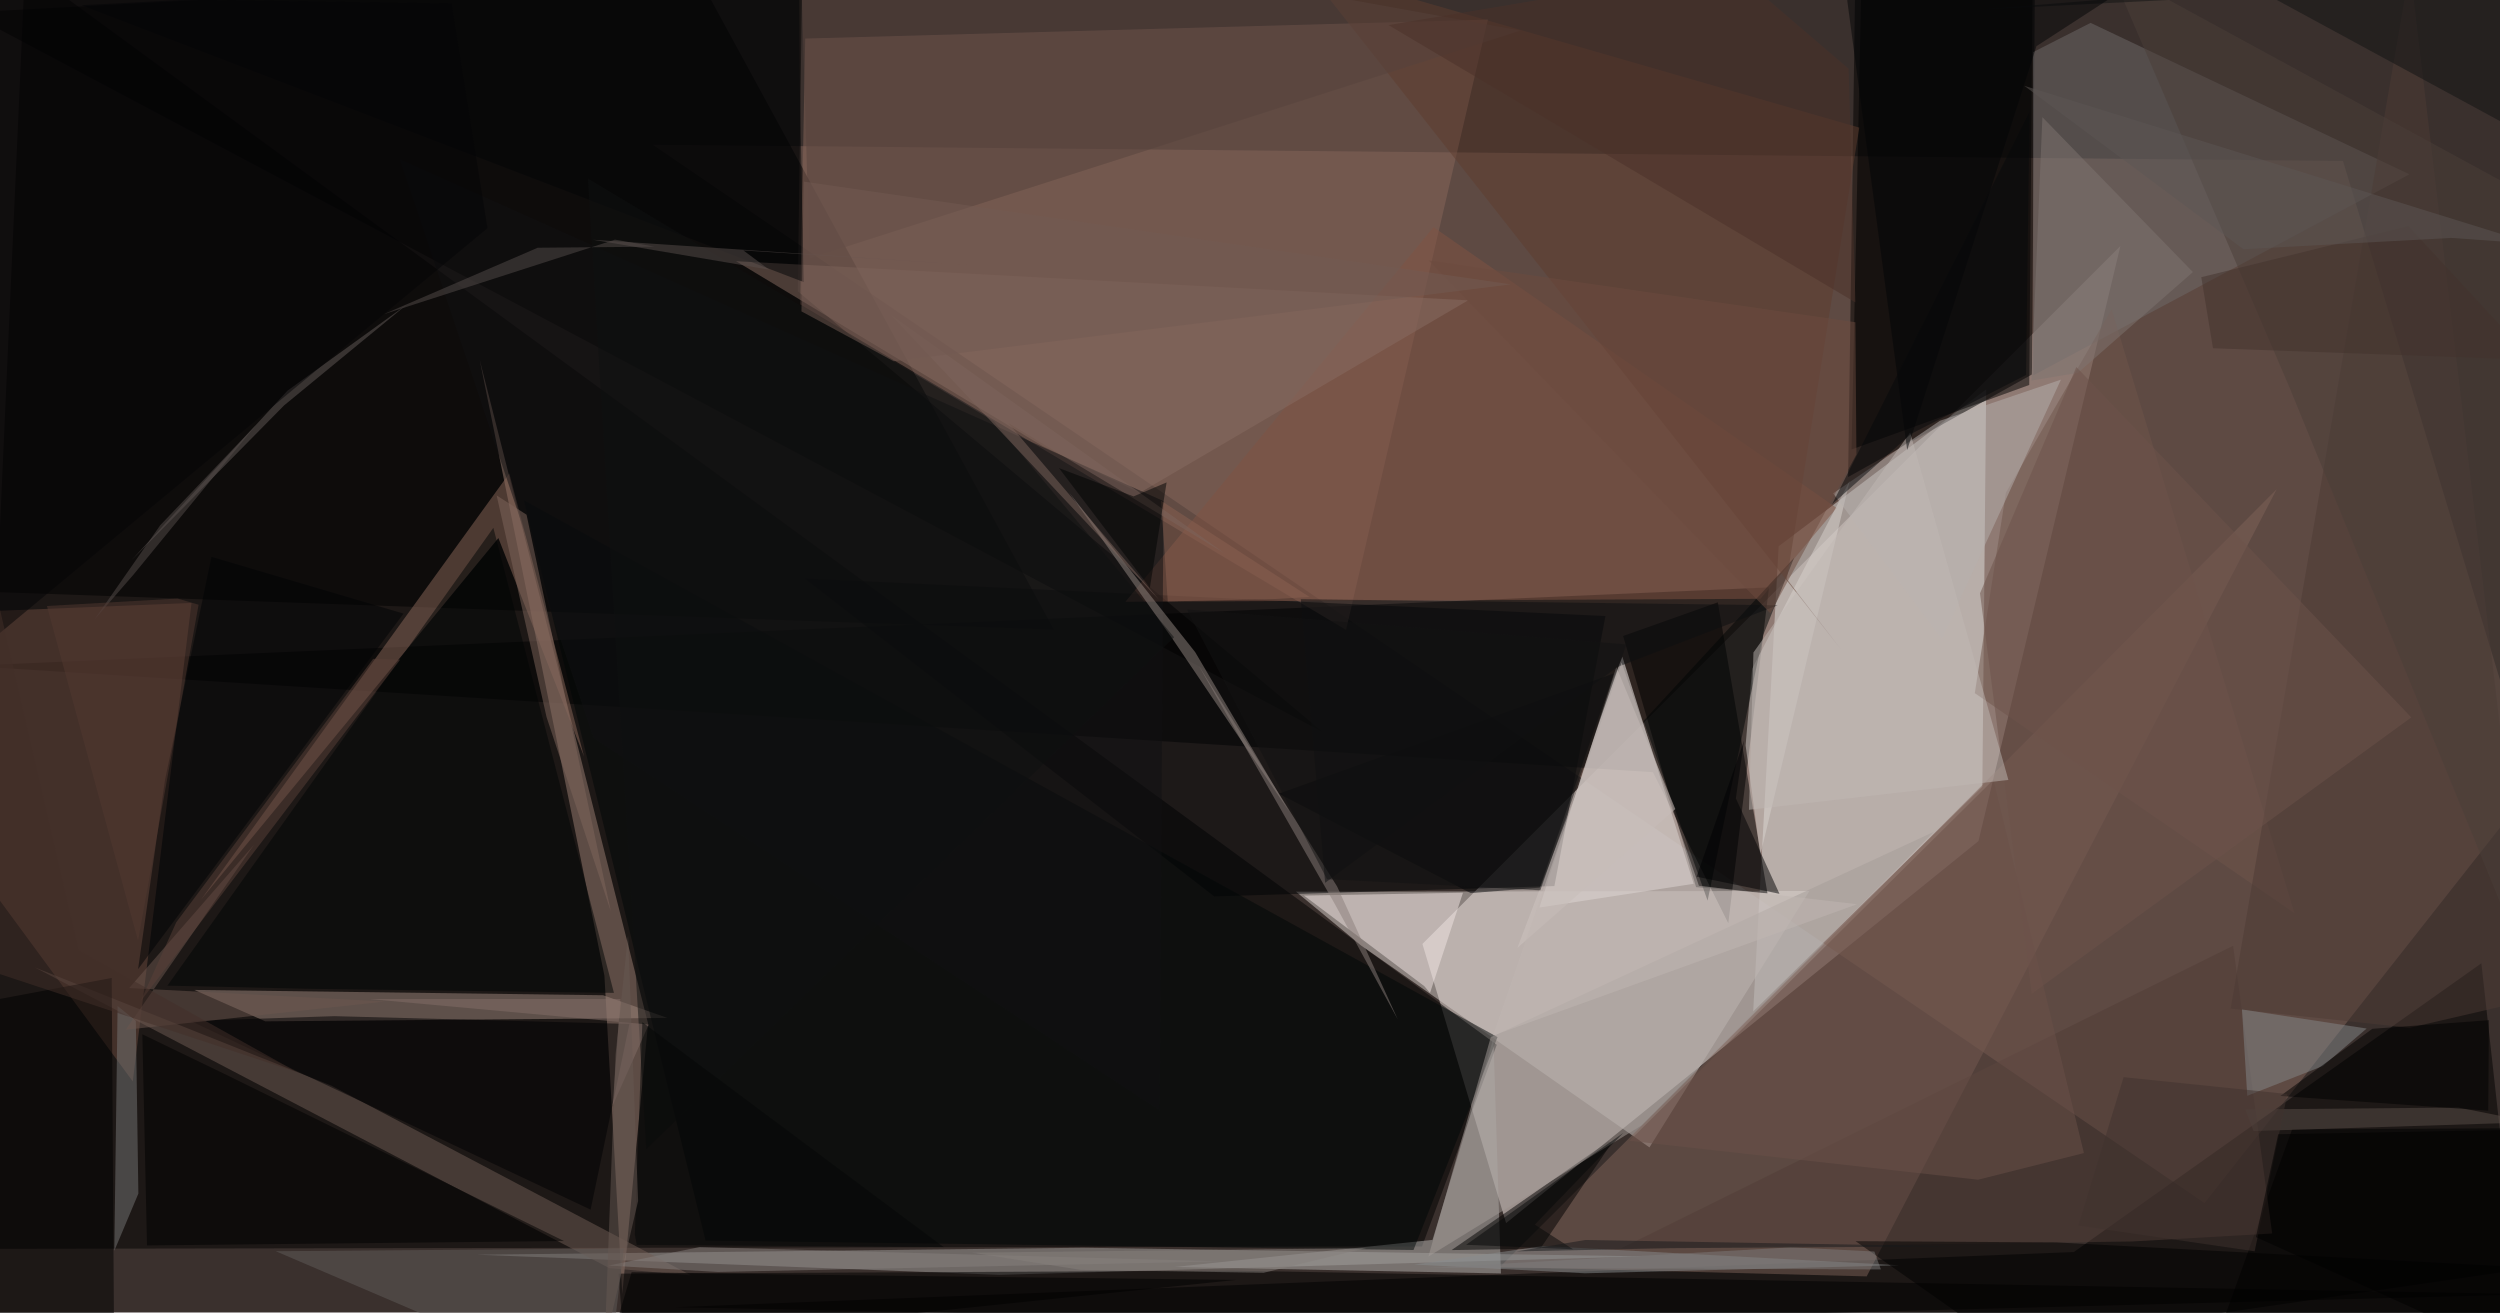
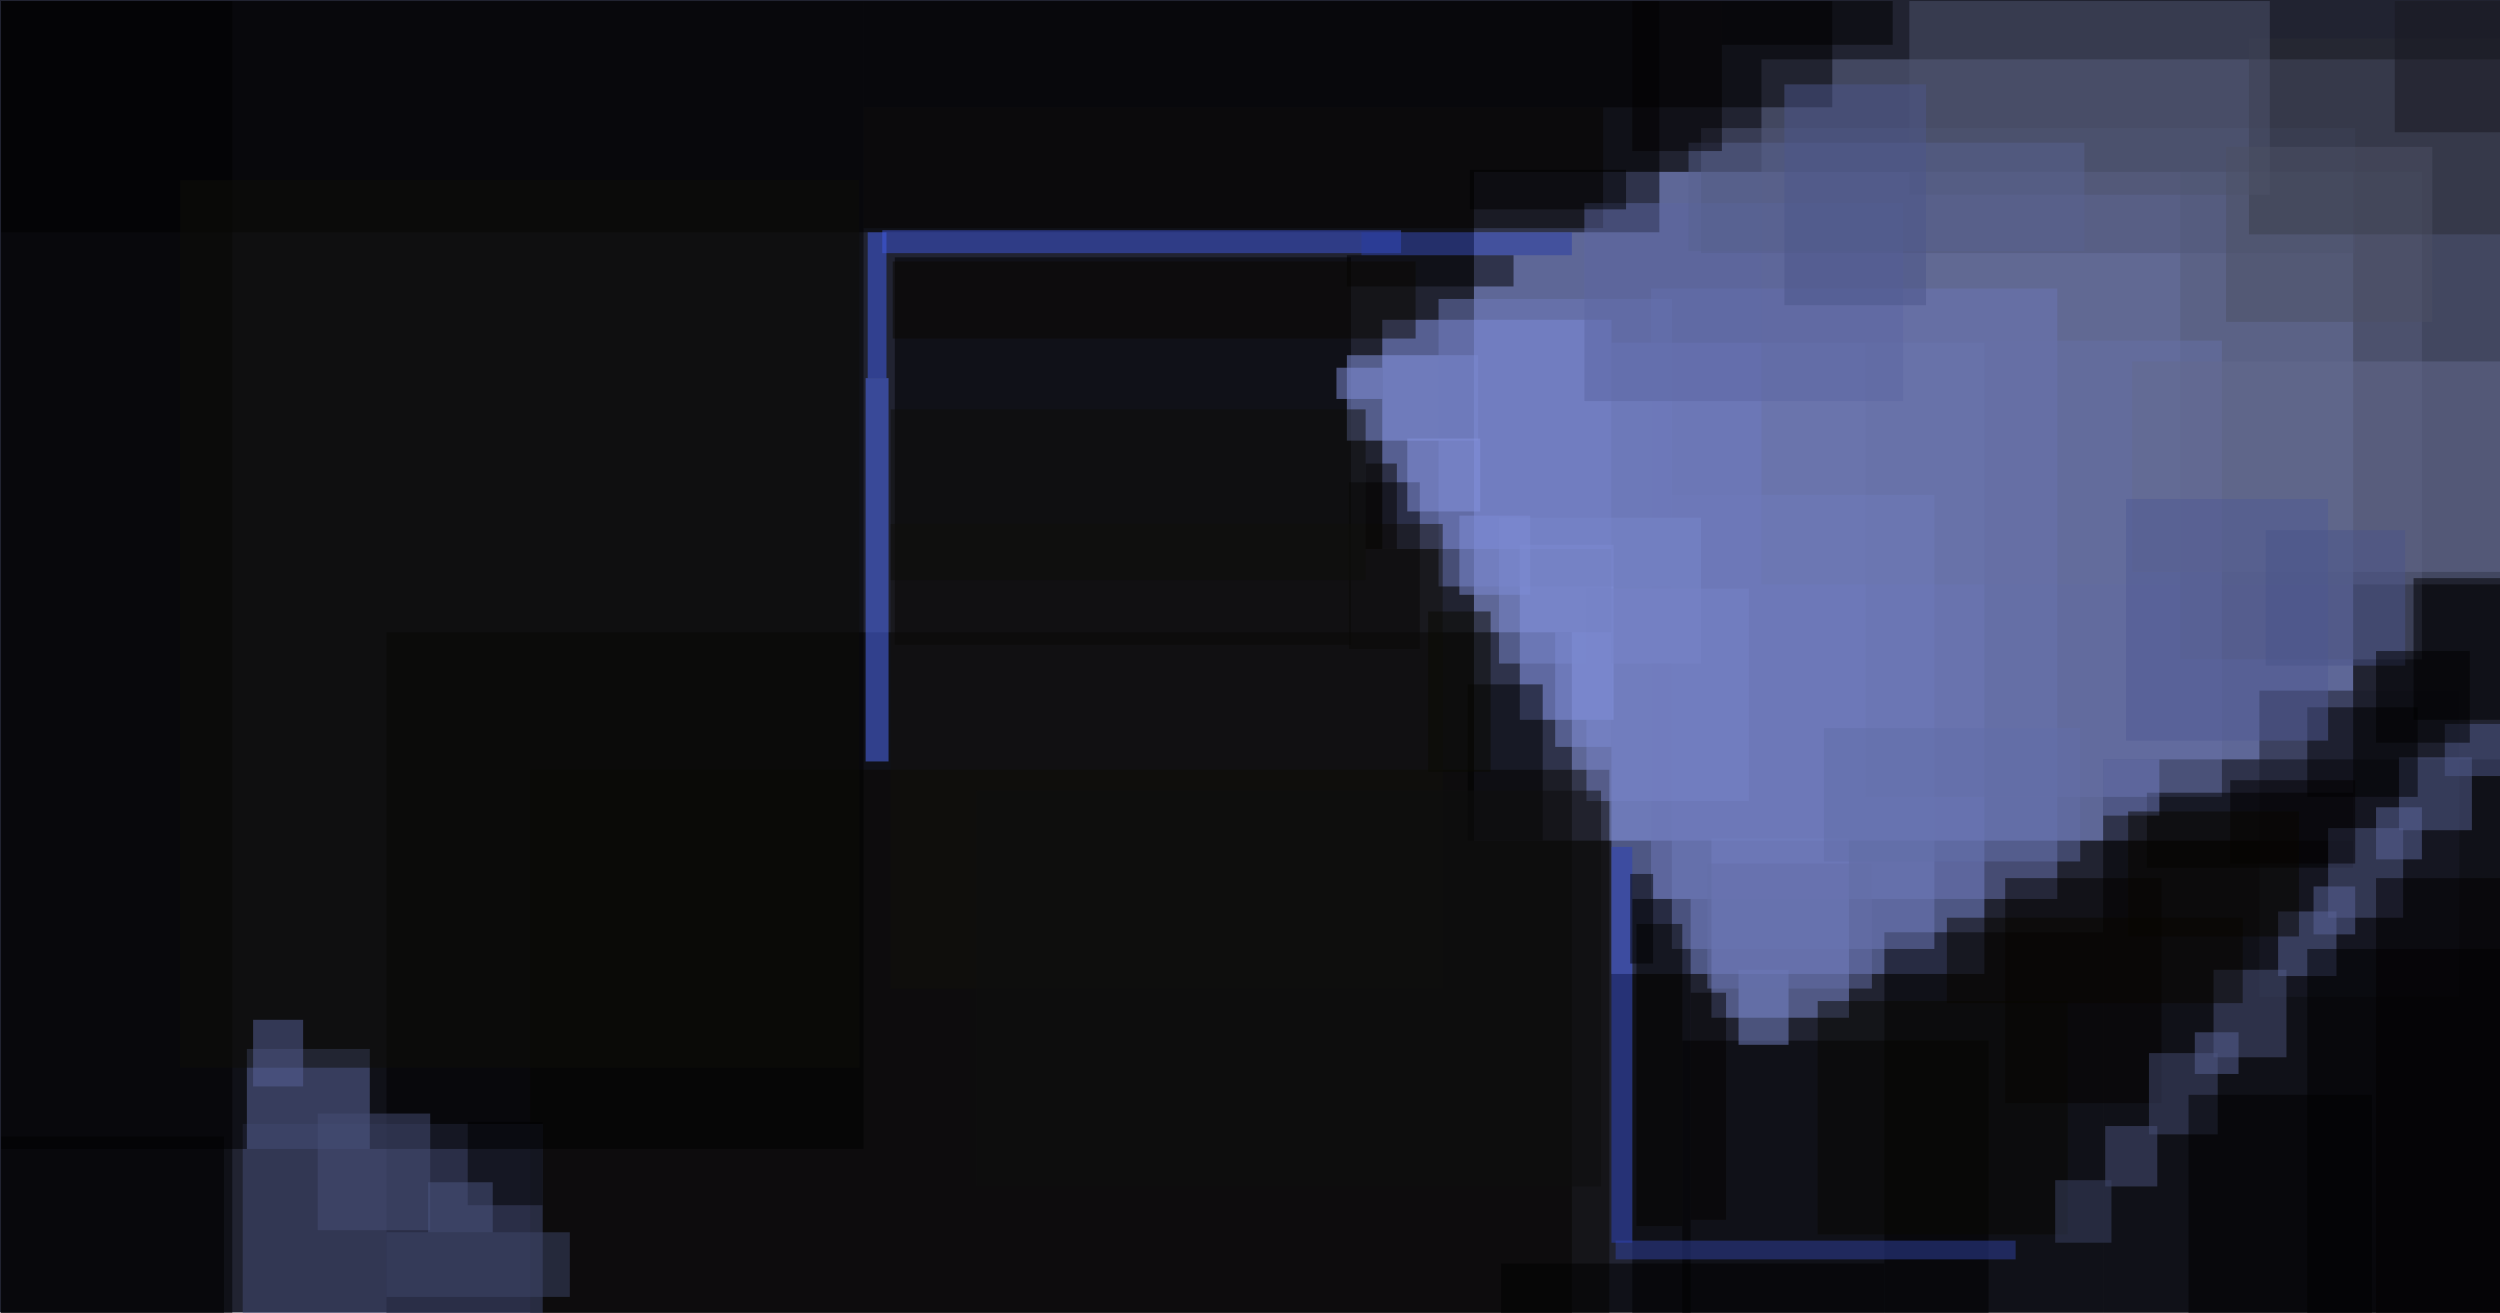
<svg xmlns="http://www.w3.org/2000/svg" version="1.1" width="1200" height="630">
-   <rect x="0" y="0" width="1200" height="630" fill="#3a302d" />
+   <rect x="0" y="0" width="1200" height="630" fill="#212331" />
  <g transform="scale(1) translate(0.5 0.5)">
-     <polygon fill="#fcf2ee" fill-opacity="0.502" points="949.172,403.218,1017.308,117.539,682.269,452.6,722.421,586.6" />
-     <polygon fill="#82655a" fill-opacity="0.502" points="1215,377.081,1057.667,577.005,312.776,68.981,1124.13,76.74" />
-     <polygon fill="#000000" fill-opacity="0.502" points="829.077,442.652,792.912,370.153,-16,319.105,848.629,281.438" />
-     <polygon fill="#e1e1e0" fill-opacity="0.502" points="951.028,377.089,841.033,484.958,853.248,261.704,952.856,186.376" />
-     <polygon fill="#000000" fill-opacity="0.502" points="717.955,501.006,11.517,-16,-16,598.963,682.072,597.788" />
-     <polygon fill="#000000" fill-opacity="0.502" points="334.67,-11.762,505.372,301.754,-16,283.21,-3.896,-16" />
-     <polygon fill="#000000" fill-opacity="0.502" points="886.588,228.463,974.84,179.235,976.193,-1.678,890.1,-16" />
-     <polygon fill="#dad1cd" fill-opacity="0.502" points="791.24,550.253,652.877,453.386,621.588,427.506,868.019,427.167" />
-     <polygon fill="#000000" fill-opacity="0.502" points="1190.548,461.882,994.956,600.468,323.555,626.957,1210.905,645" />
-     <polygon fill="#fffaf7" fill-opacity="0.502" points="773.205,327.083,778.231,314.712,812.464,423.712,738.412,435.116" />
-     <polygon fill="#88665a" fill-opacity="0.502" points="645.595,301.855,383.596,145.586,386.014,18.006,713.681,8.905" />
-     <polygon fill="#000304" fill-opacity="0.502" points="745.611,424.816,582.316,429.767,385.707,277.166,770.137,295.197" />
-     <polygon fill="#7e6258" fill-opacity="0.502" points="895.51,612.166,1092.323,234.291,888.604,439.036,719.475,607.629" />
-     <polygon fill="#b6b3b2" fill-opacity="0.502" points="719.953,610.764,716.328,498.006,687.105,594.636,563.216,607.654" />
-     <polygon fill="#9e8075" fill-opacity="0.502" points="229.737,172.141,289.617,467.801,298.193,620.642,310.58,490.791" />
-     <polygon fill="#6b493c" fill-opacity="0.502" points="-16,293.294,-11.198,417.305,63.234,518.589,91.427,288.905" />
-     <polygon fill="#000000" fill-opacity="0.502" points="778.587,304.759,813.613,425.322,847.88,428.319,824.058,288.611" />
-     <polygon fill="#000000" fill-opacity="0.502" points="382.447,139.339,634.484,350.964,-16,5.488,384.607,-15.918" />
-     <polygon fill="#a0887e" fill-opacity="0.502" points="319.801,488.093,288.982,477.217,92.746,474.664,126.832,489.747" />
-     <polygon fill="#000000" fill-opacity="0.502" points="975.215,-16,893.122,-16,888.231,215.257,973.535,184.284" />
-     <polygon fill="#a2a09e" fill-opacity="0.502" points="788.376,602.552,479.126,611.43,228.38,601.765,519.347,598.412" />
-     <polygon fill="#6e6b6a" fill-opacity="0.502" points="1002.976,10.478,975.333,24.547,975.514,179.635,1155.981,83.162" />
-     <polygon fill="#010607" fill-opacity="0.502" points="718.316,497.317,677.978,599.516,338.158,594.974,250.963,239.663" />
-     <polygon fill="#705c54" fill-opacity="0.502" points="16.223,463.858,158.688,520.672,331.314,611.727,291.959,608.196" />
-     <polygon fill="#8c685b" fill-opacity="0.502" points="238.725,257.766,95.952,431.39,243.945,226.744,279.844,362.606" />
-     <polygon fill="#000000" fill-opacity="0.502" points="591.424,609.421,296.421,610.852,299.007,645,1215,620.728" />
-     <polygon fill="#f1e6e3" fill-opacity="0.502" points="701.734,428.004,625.413,429.373,683.193,472.876,685.905,476.128" />
-     <polygon fill="#805343" fill-opacity="0.502" points="687.585,108.523,539.718,288.337,844.508,286.919,881.092,243.342" />
-     <polygon fill="#6e544b" fill-opacity="0.502" points="962.341,235.962,1013.092,147.988,1100.872,437.866,947.405,332.21" />
-     <polygon fill="#000000" fill-opacity="0.502" points="1204.382,541.066,1099.686,541.617,1062.539,645,1215,637.365" />
-     <polygon fill="#d8d1ce" fill-opacity="0.502" points="844.475,409.893,887.349,230.322,840.523,320.501,837.397,357.283" />
-     <polygon fill="#000000" fill-opacity="0.502" points="107.057,514.885,270.183,595.185,70.054,597.303,67.824,495.952" />
-     <polygon fill="#886c63" fill-opacity="0.502" points="500.133,213.7,546.591,236.038,704.159,143.673,352.818,124.874" />
-     <polygon fill="#101112" fill-opacity="0.502" points="556.194,532.615,557.96,240.013,191.425,75.94,284.406,353.891" />
-     <polygon fill="#000000" fill-opacity="0.502" points="738.905,598.795,773.15,548.077,771.563,547.369,696.241,599.544" />
-     <polygon fill="#503d37" fill-opacity="0.502" points="777.559,598.733,1022.77,595.413,1090.149,591.582,1071.389,453.47" />
-     <polygon fill="#4c3b35" fill-opacity="0.502" points="1215,479.181,1156.295,-16,1070.185,483.669,1156.057,492.843" />
-     <polygon fill="#000000" fill-opacity="0.502" points="53.123,468.901,-16,481.88,-2.695,645,54.216,637.578" />
-     <polygon fill="#050708" fill-opacity="0.502" points="613.306,380.453,705.403,428.183,738.577,425.569,774.154,322.722" />
-     <polygon fill="#777676" fill-opacity="0.502" points="65.917,572.43,54.359,599.925,55.945,482.38,64.697,489.493" />
-     <polygon fill="#938782" fill-opacity="0.502" points="573.207,312.561,618.45,389.215,562.409,306.304,512.665,235.912" />
-     <polygon fill="#000405" fill-opacity="0.502" points="845.833,304.305,860.655,267.267,788.37,345.571,819.141,431.792" />
-     <polygon fill="#888b8d" fill-opacity="0.502" points="740.155,597.578,911.141,606.828,760.273,610.675,678.344,606.483" />
-     <polygon fill="#000102" fill-opacity="0.502" points="90.897,489.527,282.996,580.142,301.617,491.006,160.002,487.256" />
-     <polygon fill="#b5afad" fill-opacity="0.502" points="988.746,181.729,931.588,306.091,879.413,236.292,930.612,201.477" />
-     <polygon fill="#cec3bf" fill-opacity="0.502" points="727.855,454.45,803.664,387.86,775.325,319.631,755.583,381.587" />
-     <polygon fill="#000405" fill-opacity="0.502" points="79.847,472.618,236.316,252.851,294.192,476.085,148.378,474.139" />
-     <polygon fill="#605c5a" fill-opacity="0.502" points="131.869,600.088,298.984,598.731,293.336,645,231.178,642.621" />
-     <polygon fill="#000000" fill-opacity="0.502" points="1215,608.024,986.251,595.842,890.174,595.257,960.93,645" />
-     <polygon fill="#5e3c2f" fill-opacity="0.502" points="625.818,-16,891.957,60.746,857.191,277.464,882.88,310.841" />
-     <polygon fill="#a39b98" fill-opacity="0.502" points="715.062,497.351,927.804,398.745,787.331,539.763,685.123,602.647" />
-     <polygon fill="#83888a" fill-opacity="0.502" points="1114.466,511.181,1135.491,493.196,1075.651,484.031,1078.19,525.481" />
-     <polygon fill="#4b3e39" fill-opacity="0.502" points="1098.431,185.404,1215,470.4,1199.496,86.003,1012.058,-16" />
-     <polygon fill="#6d574f" fill-opacity="0.502" points="61.516,473.757,121.411,404.997,59.826,493.774,184.339,480.237" />
-     <polygon fill="#000002" fill-opacity="0.502" points="853.643,428.534,813.837,420.308,836.65,354.994,832.708,382.715" />
-     <polygon fill="#6a5148" fill-opacity="0.502" points="781.613,547.09,948.945,565.762,999.77,552.965,956.353,373.753" />
-     <polygon fill="#5b4e49" fill-opacity="0.502" points="1179.559,531.117,1077.262,532.033,1081.213,542.389,1215,538.182" />
-     <polygon fill="#000304" fill-opacity="0.502" points="193.194,294.029,100.999,266.788,78.71,373.789,65.774,464.692" />
-     <polygon fill="#000000" fill-opacity="0.502" points="1138.21,493.323,1194.173,489.178,1193.865,532.63,1094.044,525.576" />
-     <polygon fill="#56433d" fill-opacity="0.502" points="729.32,14.179,388.097,123.539,384.036,-13.332,566.772,-15.259" />
-     <polygon fill="#80665d" fill-opacity="0.502" points="292.702,436.973,252.236,246.564,237.892,237.307,261.836,343.676" />
-     <polygon fill="#101313" fill-opacity="0.502" points="950.309,4.066,1087.917,-2.928,1214.264,65.651,1197.275,-16" />
-     <polygon fill="#7e7470" fill-opacity="0.502" points="1052.097,130.09,979.847,55.754,974.589,182.174,996.862,178.477" />
-     <polygon fill="#5b4138" fill-opacity="0.502" points="178.601,315.743,191.562,316.153,67.001,480.109,84.112,442.19" />
-     <polygon fill="#625b58" fill-opacity="0.502" points="135.868,194.086,62.654,268.37,137.482,187.016,194.739,145.696" />
-     <polygon fill="#897e7a" fill-opacity="0.502" points="670.385,488.713,640.188,433.377,574.75,318.791,641.331,425.041" />
-     <polygon fill="#6c534b" fill-opacity="0.502" points="974.728,476.504,1156.909,343.851,996.145,175.666,949.898,284.292" />
-     <polygon fill="#c0b7b4" fill-opacity="0.502" points="838.997,388.211,963.529,373.855,916.374,207.121,841.15,312.69" />
-     <polygon fill="#030506" fill-opacity="0.502" points="383.027,-16,383.483,43.515,385.297,134.916,38.669,1.969" />
-     <polygon fill="#0d0f10" fill-opacity="0.502" points="852.767,290.033,623.872,287.099,635.559,423.265,775.825,319.684" />
-     <polygon fill="#0f1010" fill-opacity="0.502" points="563.063,305.384,476.584,201.741,281.715,85.248,309.691,551.193" />
-     <polygon fill="#554d4b" fill-opacity="0.502" points="294.703,114.523,183.736,150.303,257.585,118.417,313.651,117.898" />
-     <polygon fill="#040506" fill-opacity="0.502" points="-10.266,-2.028,216.258,1.139,233.502,109.019,-5.463,307.432" />
-     <polygon fill="#6c4b3e" fill-opacity="0.502" points="890.573,217.643,849.271,293.903,685.224,124.495,890.087,154.193" />
-     <polygon fill="#020506" fill-opacity="0.502" points="914.949,215.525,977.01,21.651,1033.94,-15.291,886.154,-0.43" />
-     <polygon fill="#8a6051" fill-opacity="0.502" points="556.847,239.893,560.025,288.171,611.782,287.001,628.054,286.039" />
-     <polygon fill="#836f68" fill-opacity="0.502" points="176.882,479.04,310.897,491.299,293.612,530.077,297.31,479.063" />
-     <polygon fill="#000000" fill-opacity="0.502" points="374.272,611.229,302.683,610.113,292.385,645,592.916,613.854" />
-     <polygon fill="#85807e" fill-opacity="0.502" points="291.565,606.971,344.073,610.034,585.006,604.963,335.303,598.091" />
-     <polygon fill="#7c655c" fill-opacity="0.502" points="483.379,202.469,587.439,265.194,427.053,150.571,555.925,287.477" />
-     <polygon fill="#bfb5b1" fill-opacity="0.502" points="814.994,424.679,890.832,433.537,716.156,496.532,777.888,317.505" />
-     <polygon fill="#584f4c" fill-opacity="0.502" points="465.428,126.673,284.192,114.593,368.718,128.947,356.344,119.727" />
-     <polygon fill="#40332e" fill-opacity="0.502" points="1097.422,524.641,1081.738,600.124,997.075,587.773,1018.822,516.53" />
-     <polygon fill="#000203" fill-opacity="0.502" points="551.443,281.634,559.473,231.053,543.584,237.771,507.806,224.182" />
-     <polygon fill="#040606" fill-opacity="0.502" points="307.833,490.162,304.213,592.175,305.136,597.057,452.468,598.111" />
-     <polygon fill="#4a3128" fill-opacity="0.502" points="665.973,11.532,890.101,144.682,886.845,32.514,830.249,-16" />
-     <polygon fill="#7e7d7c" fill-opacity="0.502" points="859.018,598.223,685.302,608.062,902.33,608.82,899.197,600.234" />
-     <polygon fill="#060808" fill-opacity="0.502" points="736.199,587.321,778.667,543.276,703.218,597.006,754.554,599.152" />
-     <polygon fill="#554d4b" fill-opacity="0.502" points="76.427,251.588,122.613,203.207,63.534,275.373,44.887,296.817" />
-     <polygon fill="#121212" fill-opacity="0.502" points="780.207,308.774,738.865,426.837,636.458,421.53,569.214,292.011" />
-     <polygon fill="#422f28" fill-opacity="0.502" points="37.361,455.61,142.404,514.29,-16,461.958,-14.218,232.92" />
-     <polygon fill="#735b52" fill-opacity="0.502" points="384.195,148.963,428.445,172.901,724.691,135.996,385.356,86.684" />
-     <polygon fill="#06090a" fill-opacity="0.502" points="972.024,179.472,973.678,53.164,878.946,241.507,916.935,207.704" />
-     <polygon fill="#42322c" fill-opacity="0.502" points="1215,172.268,1155.528,108,1056.112,132.552,1061.733,166.663" />
-     <polygon fill="#533930" fill-opacity="0.502" points="84.7,286.801,94.82,289.777,65.758,450.977,22.039,290.38" />
-     <polygon fill="#000000" fill-opacity="0.502" points="1082.334,593.319,1196.6,645,1215,541.647,1093.028,543.918" />
-     <polygon fill="#5c5654" fill-opacity="0.502" points="1076.329,119.101,1176.074,113.695,1215,116.48,971.205,40.721" />
-     <polygon fill="#16191b" fill-opacity="0.502" points="760.39,594.698,937.086,597.752,801.663,598.633,727.41,600.17" />
-     <polygon fill="#675853" fill-opacity="0.502" points="300.959,448.586,305.797,575.923,289.724,645,294.959,505.759" />
-     <polygon fill="#86807d" fill-opacity="0.502" points="606.019,610.435,655.277,598.538,466.103,600.788,518.113,609.018" />
+     <rect fill="#9babfd" fill-opacity="0.502" x="707" y="82" width="422" height="321" />
+     <rect fill="#000000" fill-opacity="0.502" x="0" y="0" width="796" height="111" />
+     <rect fill="#000000" fill-opacity="0.502" x="185" y="303" width="569" height="327" />
+     <rect fill="#7d8bd7" fill-opacity="0.502" x="773" y="164" width="179" height="303" />
+     <rect fill="#000000" fill-opacity="0.502" x="1009" y="364" width="191" height="266" />
+     <rect fill="#8c9cf1" fill-opacity="0.502" x="663" y="153" width="110" height="110" />
+     <rect fill="#656c8f" fill-opacity="0.502" x="845" y="28" width="355" height="252" />
+     <rect fill="#0a0902" fill-opacity="0.502" x="254" y="369" width="518" height="261" />
+     <rect fill="#000000" fill-opacity="0.502" x="904" y="447" width="105" height="183" />
+     <rect fill="#000000" fill-opacity="0.502" x="429" y="123" width="219" height="186" />
+     <rect fill="#818fda" fill-opacity="0.502" x="821" y="402" width="66" height="86" />
+     <rect fill="#444c76" fill-opacity="0.502" x="116" y="539" width="144" height="91" />
+     <rect fill="#90a0f7" fill-opacity="0.502" x="729" y="261" width="45" height="84" />
+     <rect fill="#6c77b5" fill-opacity="0.502" x="792" y="138" width="195" height="293" />
+     <rect fill="#1b1d2a" fill-opacity="0.502" x="1084" y="331" width="96" height="147" />
+     <rect fill="#000000" fill-opacity="0.502" x="783" y="431" width="28" height="199" />
+     <rect fill="#575c7a" fill-opacity="0.502" x="1046" y="82" width="116" height="234" />
+     <rect fill="#5370ff" fill-opacity="0.502" x="415" y="181" width="11" height="184" />
+     <rect fill="#8897e5" fill-opacity="0.502" x="646" y="170" width="63" height="41" />
+     <rect fill="#000000" fill-opacity="0.502" x="647" y="231" width="34" height="80" />
+     <rect fill="#000000" fill-opacity="0.502" x="0" y="0" width="414" height="551" />
+     <rect fill="#5f6aa1" fill-opacity="0.502" x="118" y="503" width="59" height="48" />
+     <rect fill="#010000" fill-opacity="0.502" x="414" y="0" width="465" height="51" />
+     <rect fill="#515778" fill-opacity="0.502" x="816" y="61" width="314" height="60" />
+     <rect fill="#6771a6" fill-opacity="0.502" x="895" y="163" width="171" height="219" />
+     <rect fill="#000000" fill-opacity="0.502" x="0" y="0" width="111" height="630" />
+     <rect fill="#6f7bbc" fill-opacity="0.502" x="690" y="143" width="112" height="138" />
+     <rect fill="#000000" fill-opacity="0.502" x="1030" y="380" width="99" height="36" />
+     <rect fill="#000000" fill-opacity="0.502" x="704" y="328" width="36" height="75" />
+     <rect fill="#576092" fill-opacity="0.502" x="1151" y="363" width="35" height="35" />
+     <rect fill="#070500" fill-opacity="0.502" x="414" y="51" width="355" height="58" />
+     <rect fill="#0e0e09" fill-opacity="0.502" x="86" y="86" width="326" height="426" />
+     <rect fill="#3e57db" fill-opacity="0.502" x="423" y="110" width="249" height="11" />
+     <rect fill="#6e7ab9" fill-opacity="0.502" x="802" y="237" width="126" height="218" />
+     <rect fill="#505884" fill-opacity="0.502" x="1117" y="397" width="36" height="43" />
+     <rect fill="#000000" fill-opacity="0.502" x="1107" y="339" width="53" height="43" />
+     <rect fill="#000000" fill-opacity="0.502" x="807" y="499" width="147" height="131" />
+     <rect fill="#2a2c35" fill-opacity="0.502" x="1079" y="18" width="121" height="94" />
+     <rect fill="#4a527b" fill-opacity="0.502" x="1062" y="465" width="35" height="42" />
+     <rect fill="#000000" fill-opacity="0.502" x="646" y="122" width="80" height="15" />
+     <rect fill="#5b6498" fill-opacity="0.502" x="1093" y="437" width="28" height="31" />
+     <rect fill="#4e546e" fill-opacity="0.502" x="916" y="0" width="173" height="93" />
+     <rect fill="#040300" fill-opacity="0.502" x="962" y="421" width="75" height="108" />
+     <rect fill="#3143a2" fill-opacity="0.502" x="775" y="595" width="192" height="9" />
+     <rect fill="#454d73" fill-opacity="0.502" x="1031" y="505" width="33" height="39" />
+     <rect fill="#435eee" fill-opacity="0.502" x="416" y="111" width="9" height="70" />
+     <rect fill="#646b8e" fill-opacity="0.502" x="1023" y="173" width="177" height="101" />
+     <rect fill="#5c67a2" fill-opacity="0.502" x="760" y="97" width="153" height="95" />
+     <rect fill="#12110d" fill-opacity="0.502" x="427" y="251" width="265" height="223" />
+     <rect fill="#000000" fill-opacity="0.502" x="1158" y="277" width="42" height="68" />
+     <rect fill="#7683c8" fill-opacity="0.502" x="834" y="465" width="24" height="36" />
+     <rect fill="#59639a" fill-opacity="0.502" x="121" y="489" width="24" height="32" />
+     <rect fill="#0b0902" fill-opacity="0.502" x="428" y="125" width="251" height="37" />
+     <rect fill="#000000" fill-opacity="0.502" x="1107" y="455" width="93" height="175" />
+     <rect fill="#000000" fill-opacity="0.502" x="224" y="538" width="36" height="40" />
+     <rect fill="#080803" fill-opacity="0.502" x="872" y="480" width="120" height="112" />
+     <rect fill="#2d43bb" fill-opacity="0.502" x="773" y="406" width="10" height="190" />
+     <rect fill="#464e76" fill-opacity="0.502" x="152" y="534" width="54" height="56" />
+     <rect fill="#7885ca" fill-opacity="0.502" x="719" y="248" width="97" height="70" />
+     <rect fill="#505a93" fill-opacity="0.502" x="1020" y="239" width="97" height="116" />
+     <rect fill="#293ca4" fill-opacity="0.502" x="653" y="111" width="101" height="11" />
+     <rect fill="#8594e0" fill-opacity="0.502" x="675" y="210" width="35" height="35" />
+     <rect fill="#3f476b" fill-opacity="0.502" x="185" y="591" width="88" height="31" />
+     <rect fill="#4a527c" fill-opacity="0.502" x="1010" y="540" width="25" height="29" />
+     <rect fill="#7682c6" fill-opacity="0.502" x="761" y="282" width="78" height="102" />
+     <rect fill="#050400" fill-opacity="0.502" x="785" y="443" width="22" height="145" />
+     <rect fill="#020100" fill-opacity="0.502" x="1140" y="421" width="60" height="209" />
+     <rect fill="#080701" fill-opacity="0.502" x="934" y="440" width="142" height="41" />
+     <rect fill="#0f0f0a" fill-opacity="0.502" x="427" y="196" width="228" height="82" />
+     <rect fill="#59628f" fill-opacity="0.502" x="810" y="68" width="190" height="52" />
+     <rect fill="#707cbf" fill-opacity="0.502" x="1009" y="364" width="27" height="27" />
+     <rect fill="#515b8c" fill-opacity="0.502" x="1173" y="347" width="27" height="25" />
+     <rect fill="#5c679c" fill-opacity="0.502" x="1140" y="387" width="22" height="25" />
+     <rect fill="#636ea8" fill-opacity="0.502" x="875" y="349" width="123" height="64" />
+     <rect fill="#000000" fill-opacity="0.502" x="1050" y="525" width="88" height="105" />
+     <rect fill="#4b558a" fill-opacity="0.502" x="1087" y="254" width="67" height="65" />
+     <rect fill="#3d4467" fill-opacity="0.502" x="986" y="566" width="27" height="30" />
+     <rect fill="#030100" fill-opacity="0.502" x="1070" y="374" width="60" height="40" />
+     <rect fill="#7c8ad2" fill-opacity="0.502" x="746" y="303" width="27" height="55" />
+     <rect fill="#0f0f0f" fill-opacity="0.502" x="468" y="379" width="300" height="190" />
+     <rect fill="#0b0a02" fill-opacity="0.502" x="685" y="293" width="30" height="77" />
+     <rect fill="#4c568a" fill-opacity="0.502" x="856" y="40" width="68" height="106" />
+     <rect fill="#020100" fill-opacity="0.502" x="783" y="0" width="43" height="72" />
+     <rect fill="#000000" fill-opacity="0.502" x="705" y="81" width="75" height="19" />
+     <rect fill="#8290dc" fill-opacity="0.502" x="641" y="176" width="22" height="15" />
+     <rect fill="#596296" fill-opacity="0.502" x="1053" y="495" width="21" height="20" />
+     <rect fill="#040300" fill-opacity="0.502" x="811" y="476" width="17" height="109" />
+     <rect fill="#010000" fill-opacity="0.502" x="1140" y="312" width="45" height="44" />
+     <rect fill="#646fa8" fill-opacity="0.502" x="819" y="414" width="79" height="60" />
+     <rect fill="#000000" fill-opacity="0.502" x="826" y="0" width="82" height="21" />
+     <rect fill="#010100" fill-opacity="0.502" x="782" y="419" width="11" height="43" />
+     <rect fill="#000000" fill-opacity="0.502" x="0" y="545" width="107" height="85" />
+     <rect fill="#181920" fill-opacity="0.502" x="1149" y="0" width="51" height="63" />
+     <rect fill="#000000" fill-opacity="0.502" x="720" y="606" width="184" height="24" />
+     <rect fill="#7e8cd5" fill-opacity="0.502" x="700" y="247" width="34" height="38" />
+     <rect fill="#5b659a" fill-opacity="0.502" x="1110" y="425" width="20" height="23" />
+     <rect fill="#080701" fill-opacity="0.502" x="1021" y="389" width="82" height="60" />
+     <rect fill="#070500" fill-opacity="0.502" x="655" y="222" width="15" height="41" />
+     <rect fill="#4d5681" fill-opacity="0.502" x="205" y="567" width="31" height="24" />
+     <rect fill="#4c5064" fill-opacity="0.502" x="1068" y="70" width="99" height="84" />
  </g>
</svg>
